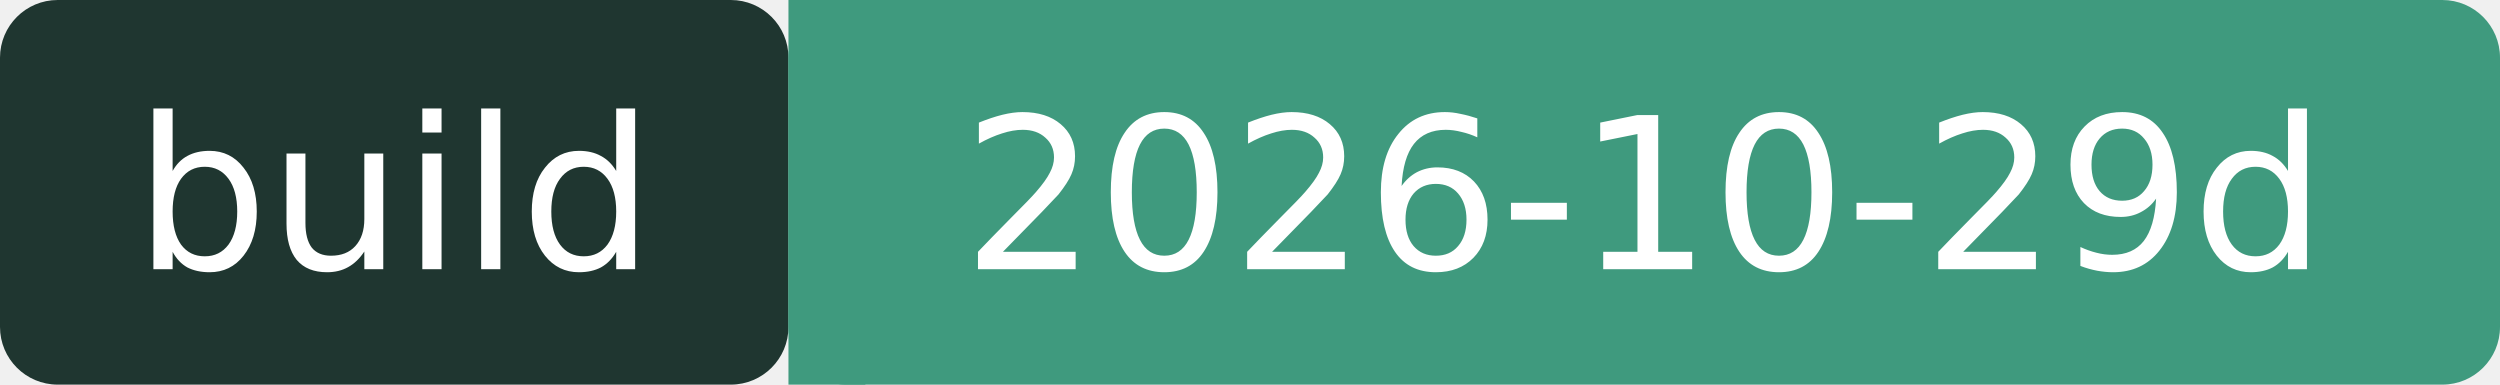
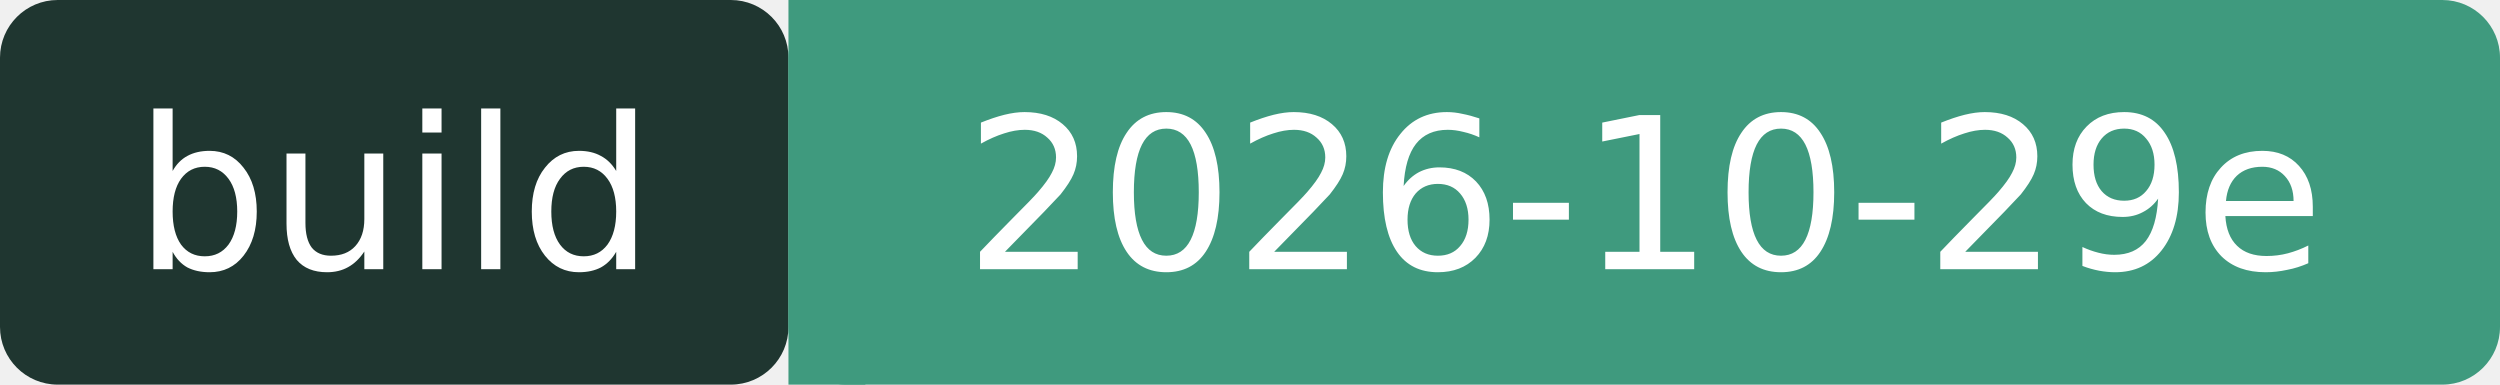
- <svg xmlns="http://www.w3.org/2000/svg" width="130" height="20" role="img" aria-label="build: 2026-10-29d">
+ <svg xmlns="http://www.w3.org/2000/svg" width="130" height="20" role="img" aria-label="build: 2026-10-29e">
  <rect width="41" height="20" rx="3" fill="#1F3630" />
  <rect x="41" width="89" height="20" rx="3" fill="#3F9A7E" />
  <rect x="41" width="4" height="20" fill="#3F9A7E" />
  <g fill="#fff" font-family="Verdana,DejaVu Sans,sans-serif" font-size="11" text-anchor="middle">
    <text x="20.5" y="14">build</text>
-     <text x="85.5" y="14">2026-10-29d</text>
+     <text x="85.5" y="14">2026-10-29e</text>
  </g>
</svg>
